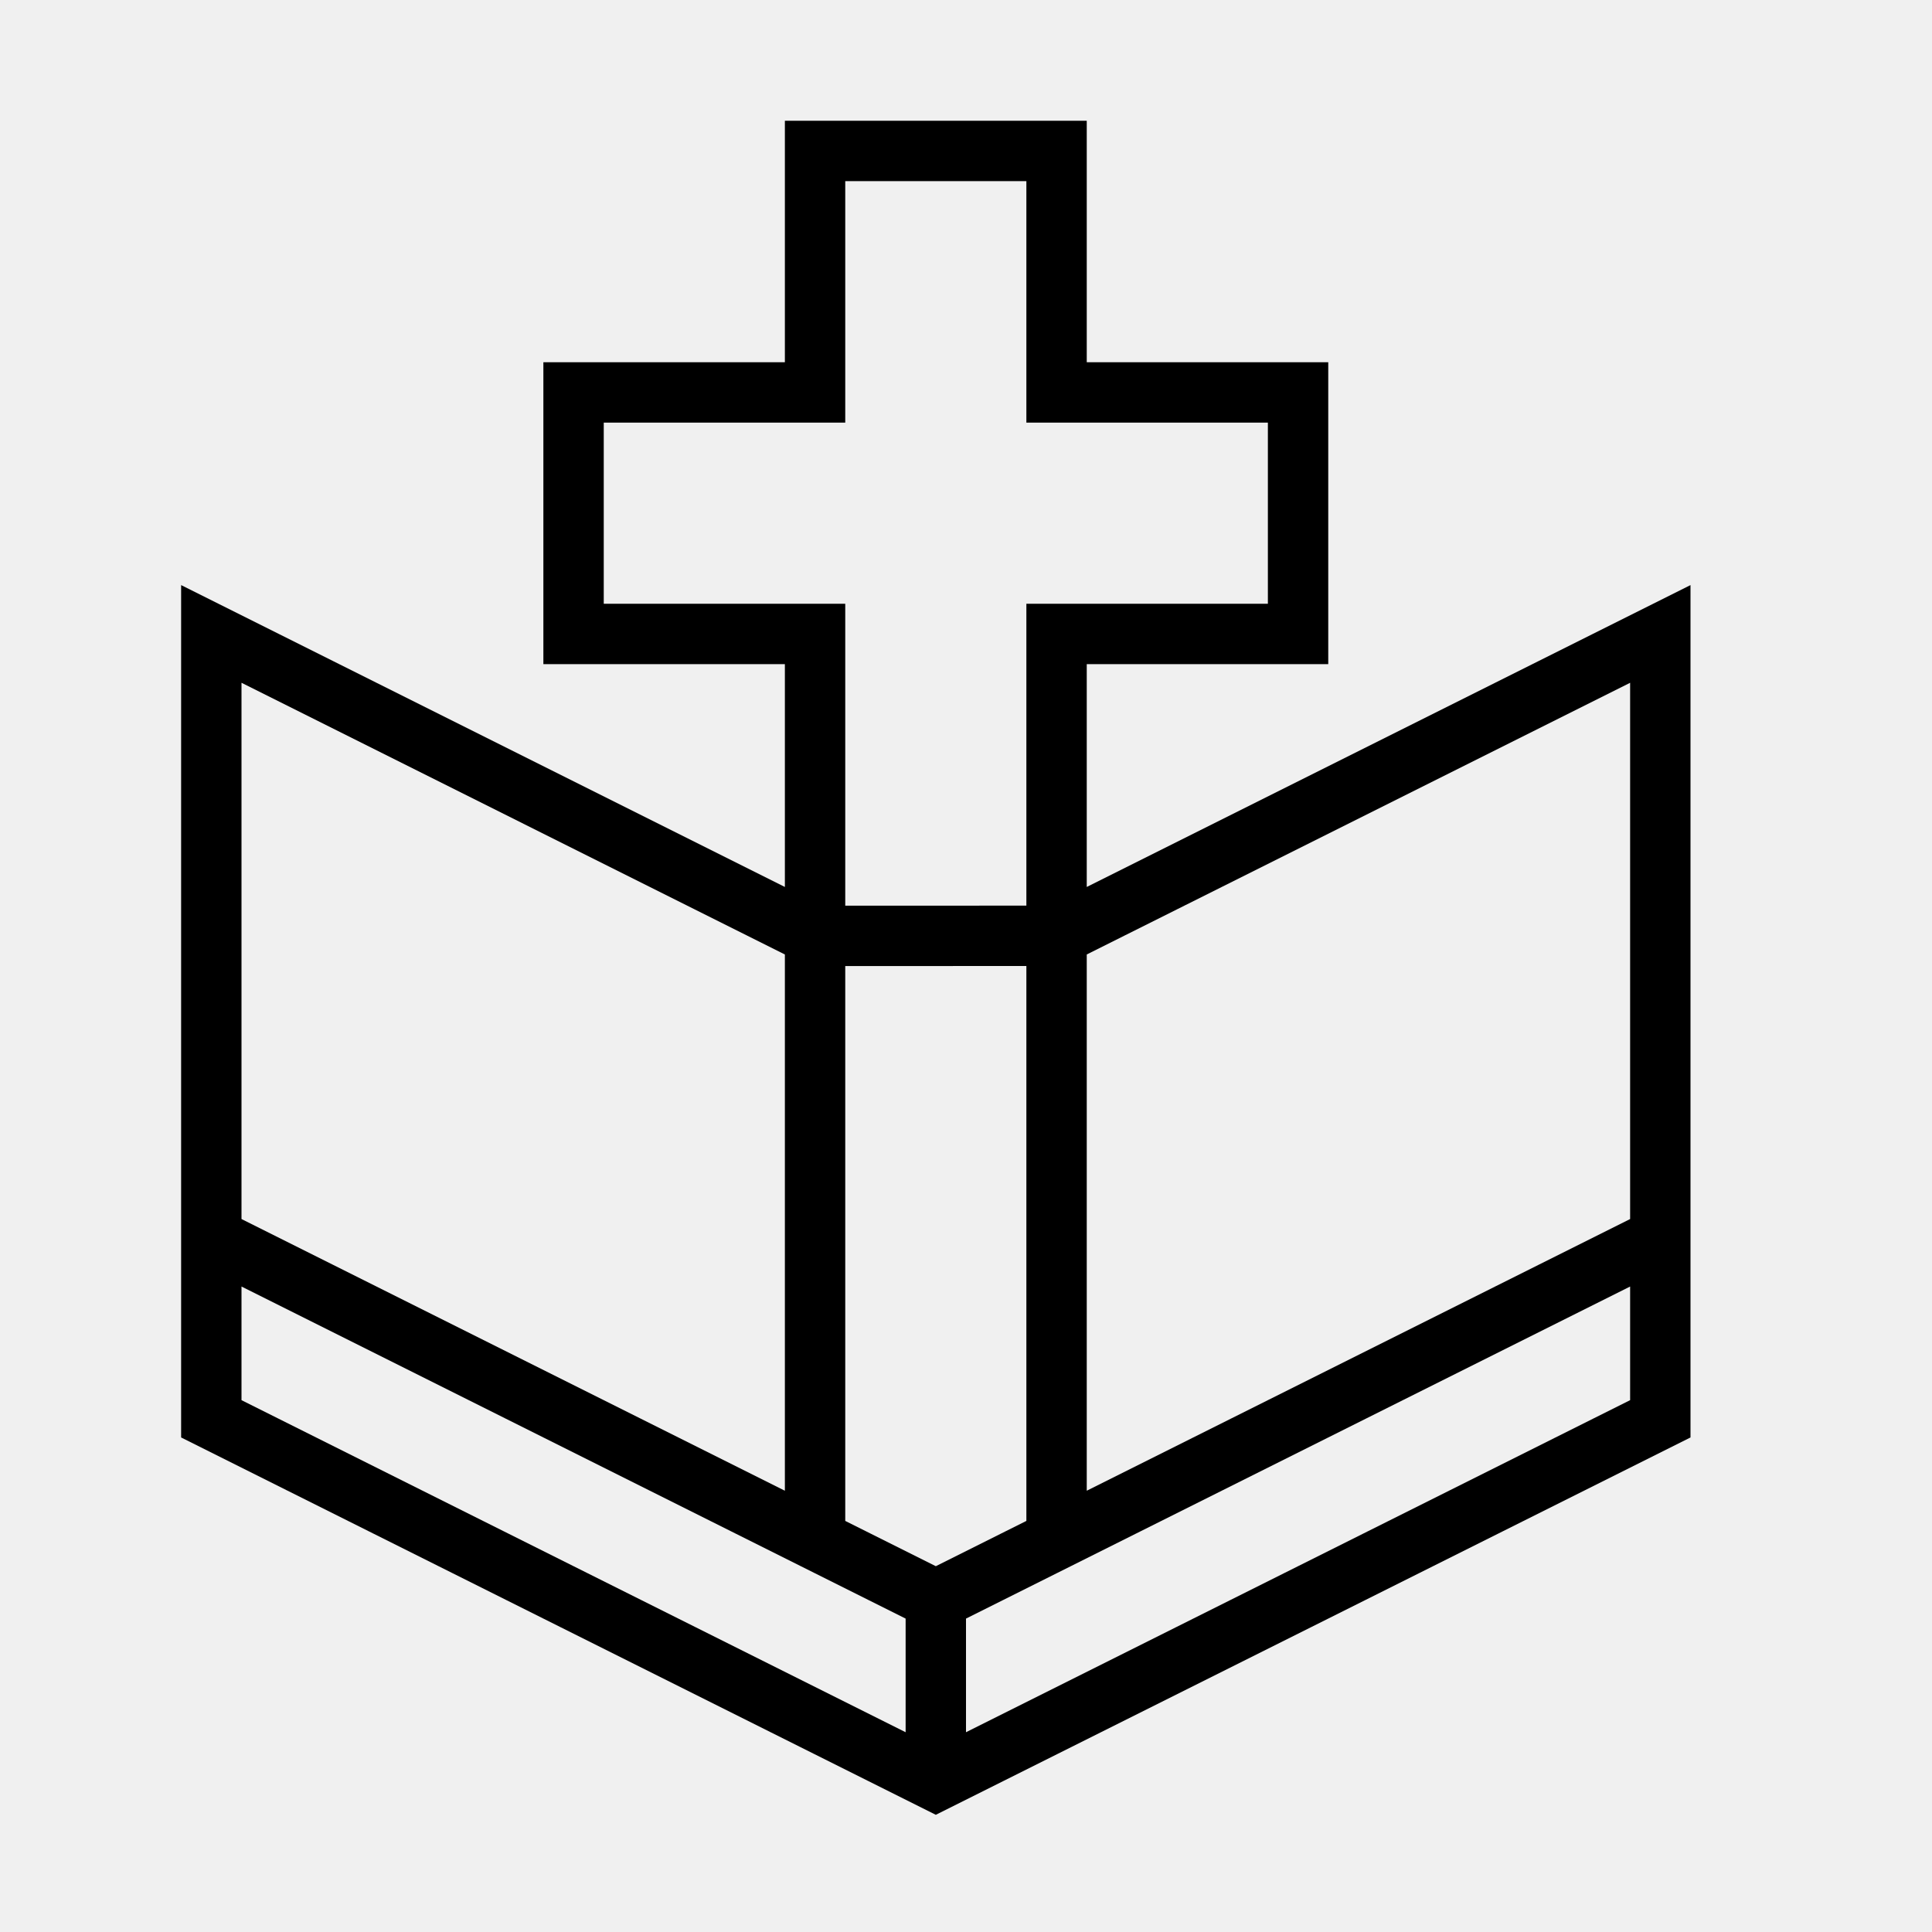
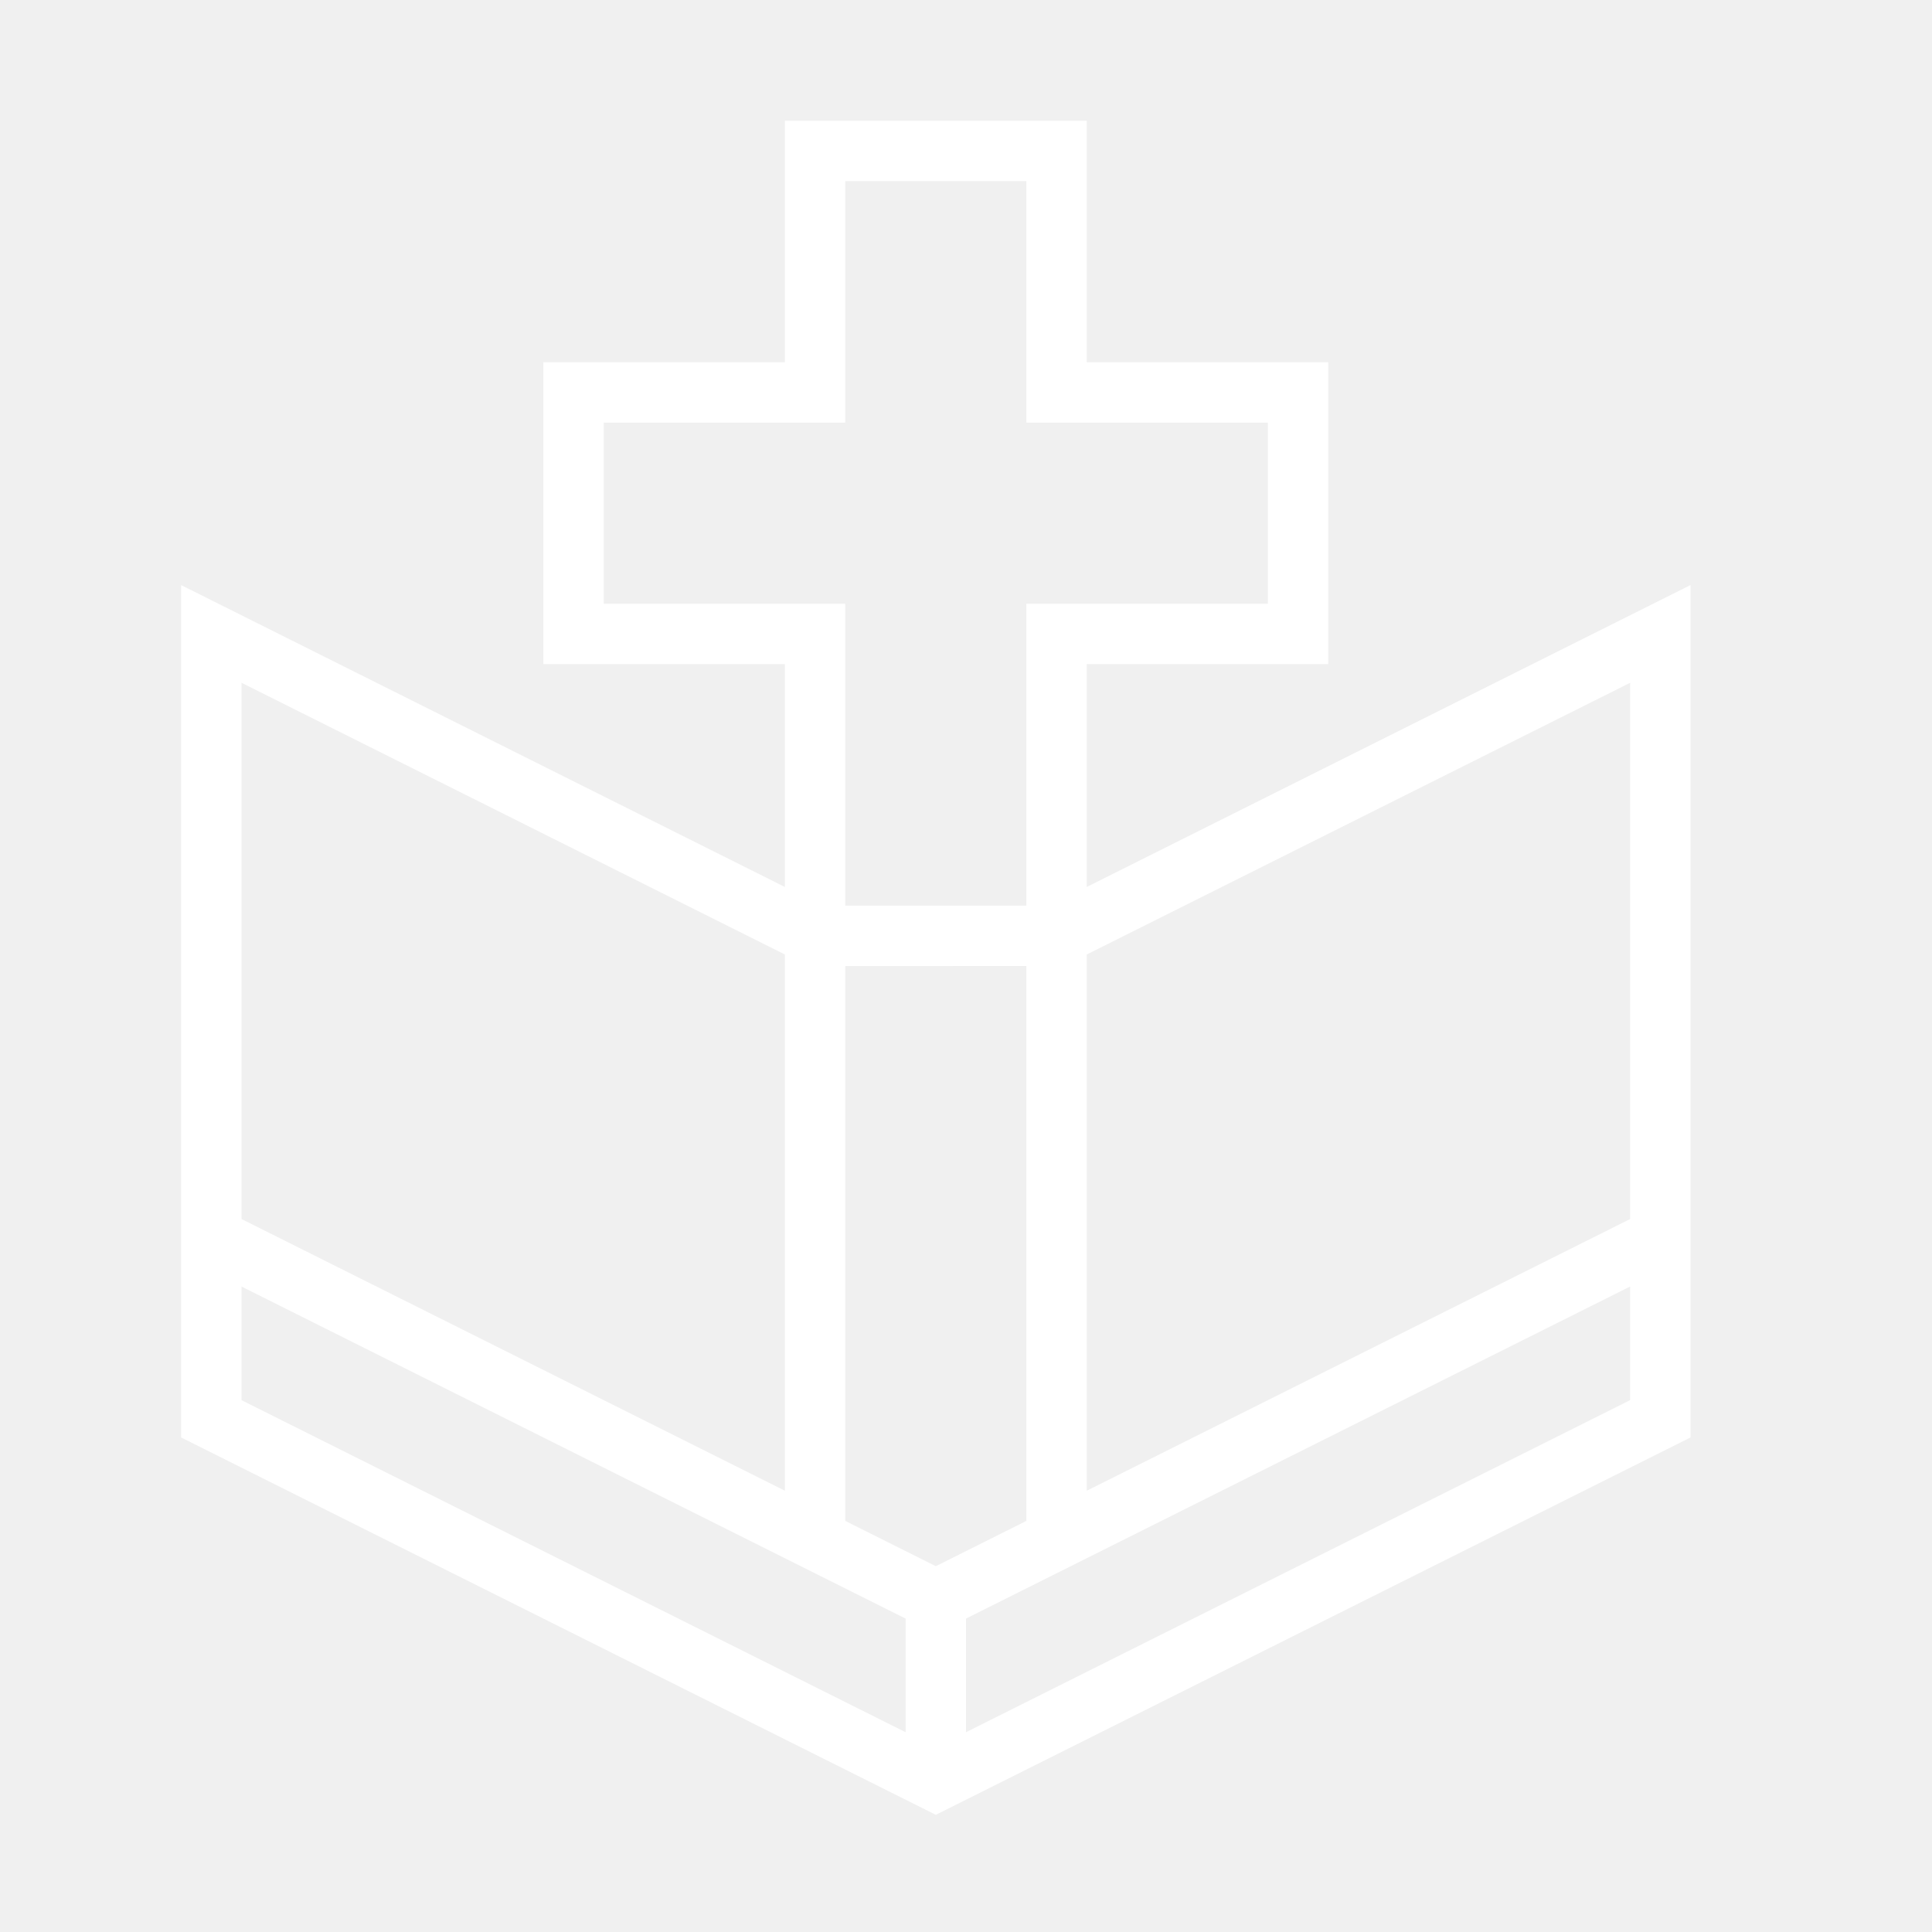
<svg xmlns="http://www.w3.org/2000/svg" width="32" height="32" viewBox="0 0 32 32" fill="none">
-   <path d="M15.5 29.5L27.5 23.5V10.5L17.5 15.5L13.502 15.501L3.5 10.5V23.5L15.5 29.5ZM15.5 29.5V26.5M3.5 20.5L15.5 26.5M15.5 26.5L27.5 20.5M17.5 25.406V10.5H21.5V6.5H17.5V2.5H13.5V6.5H9.5V10.5H13.5V25.359" stroke="black" stroke-miterlimit="10" />
+   <path d="M15.5 29.5L27.5 23.5V10.5L17.5 15.5L13.502 15.501L3.5 10.5V23.5L15.5 29.5ZM15.5 29.5V26.5M3.5 20.5L15.5 26.5M15.5 26.5L27.5 20.5M17.5 25.406V10.5H21.5V6.5H17.5V2.5H13.5V6.5H9.5V10.5H13.5V25.359" stroke="white" stroke-miterlimit="10" />
</svg>
